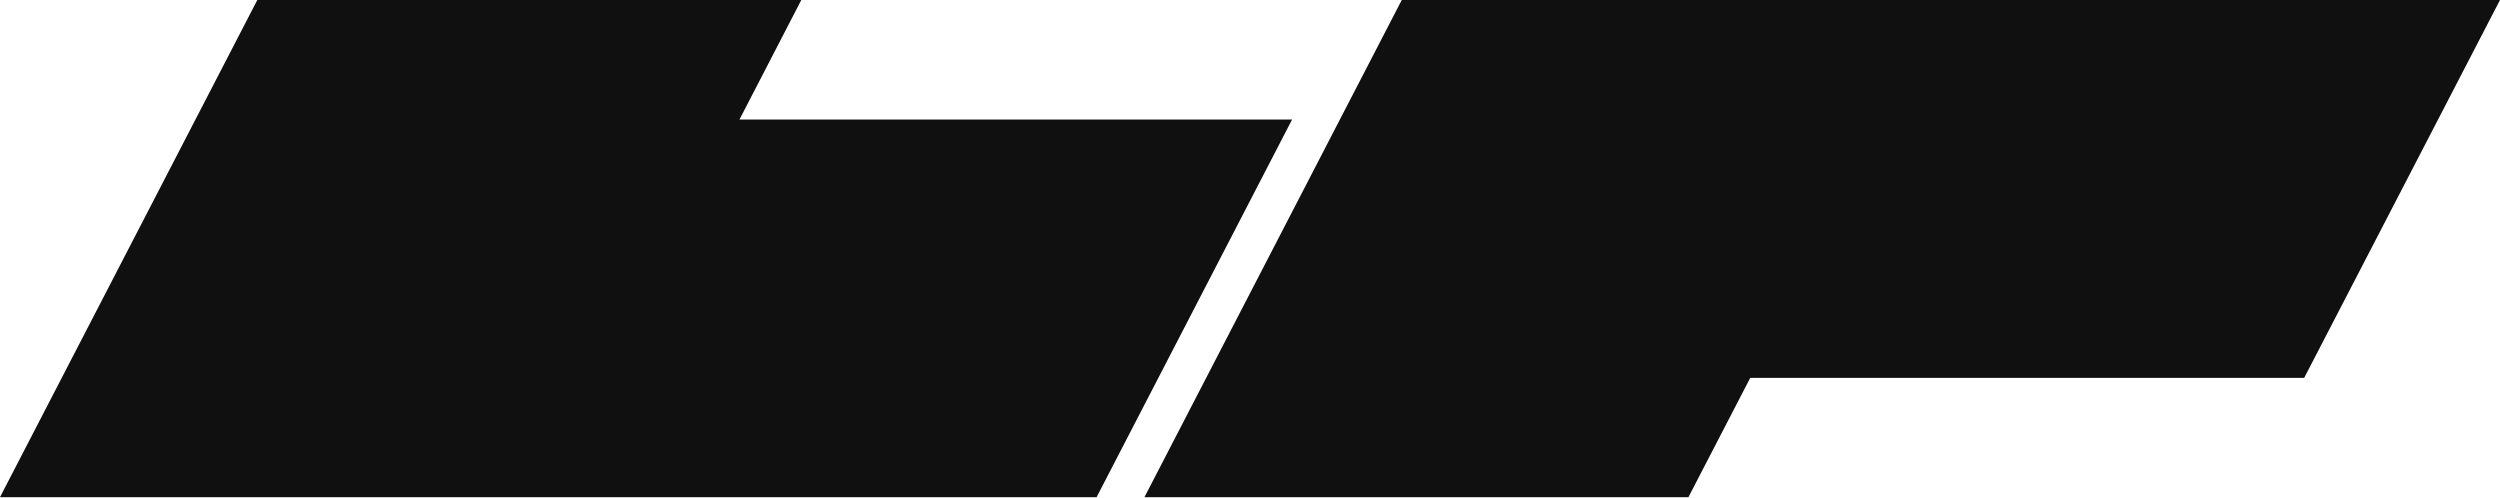
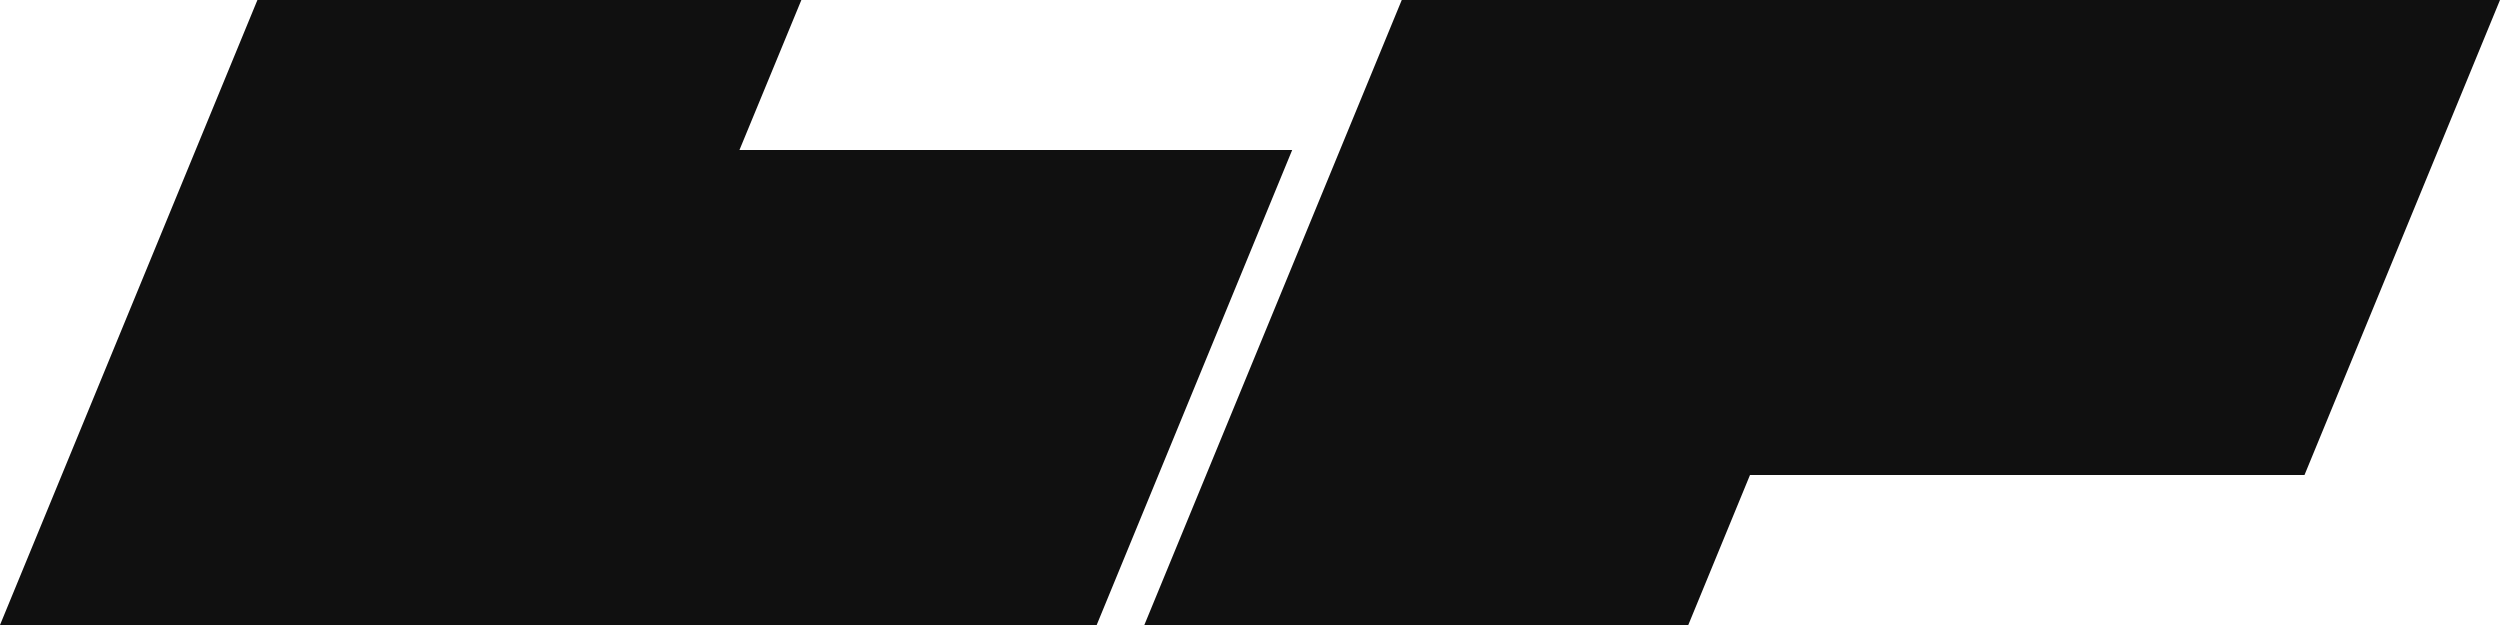
- <svg xmlns="http://www.w3.org/2000/svg" id="Layer_1" version="1.1" viewBox="0 0 1217.4 242.1">
+ <svg xmlns="http://www.w3.org/2000/svg" id="Layer_1" version="1.1" viewBox="0 0 1280 320">
  <defs>
    <style>
      .st0 {
        fill: #101010;
        fill-rule: evenodd;
      }
    </style>
  </defs>
-   <path class="st0" d="M1122.1,183.9L1217.4,0h-534.8l-125.3,242.1h264.9l30.1-58.1h269.9ZM390.2,0H125.3L0,242.1h534s95.2-183.9,95.2-183.9h-269.1L390.2,0Z" />
+   <path class="st0" d="M1179.9,243.2L1280,0h-562.3l-131.8,320h278.5l31.6-76.8h283.8ZM410.3,0H131.8L0,320h561.5s100.1-243.2,100.1-243.2h-283L410.3,0Z" />
</svg>
